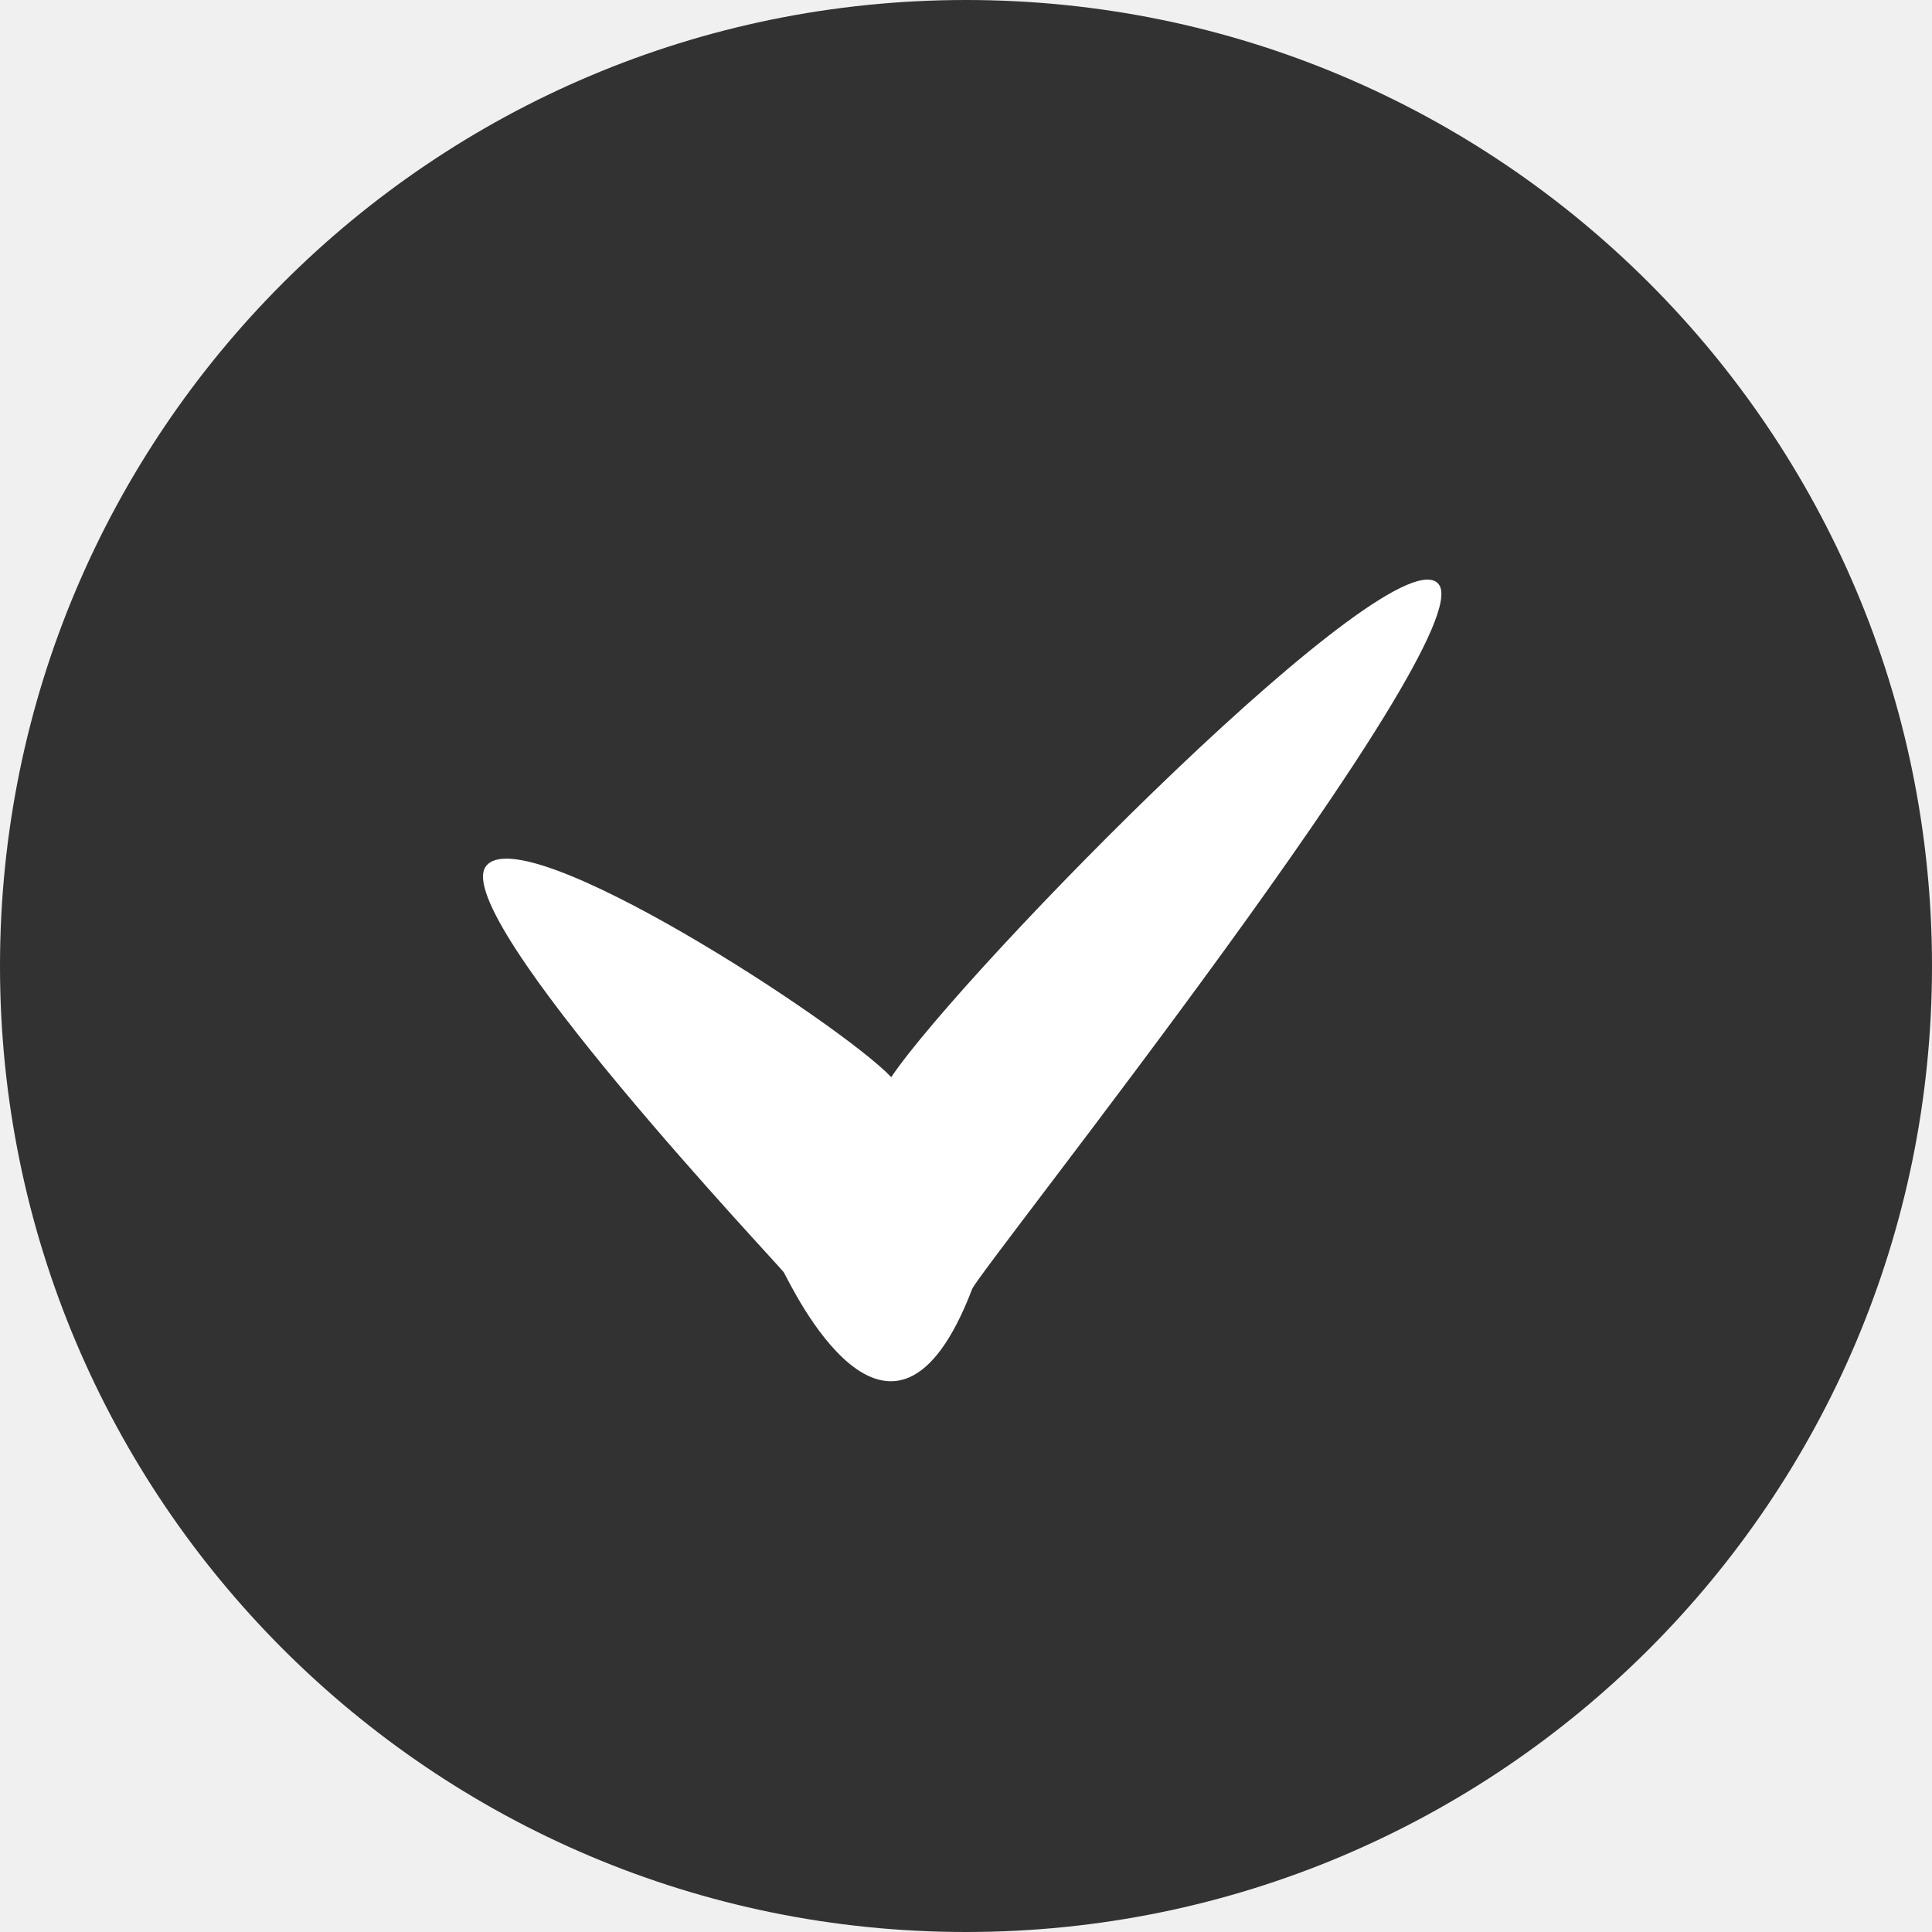
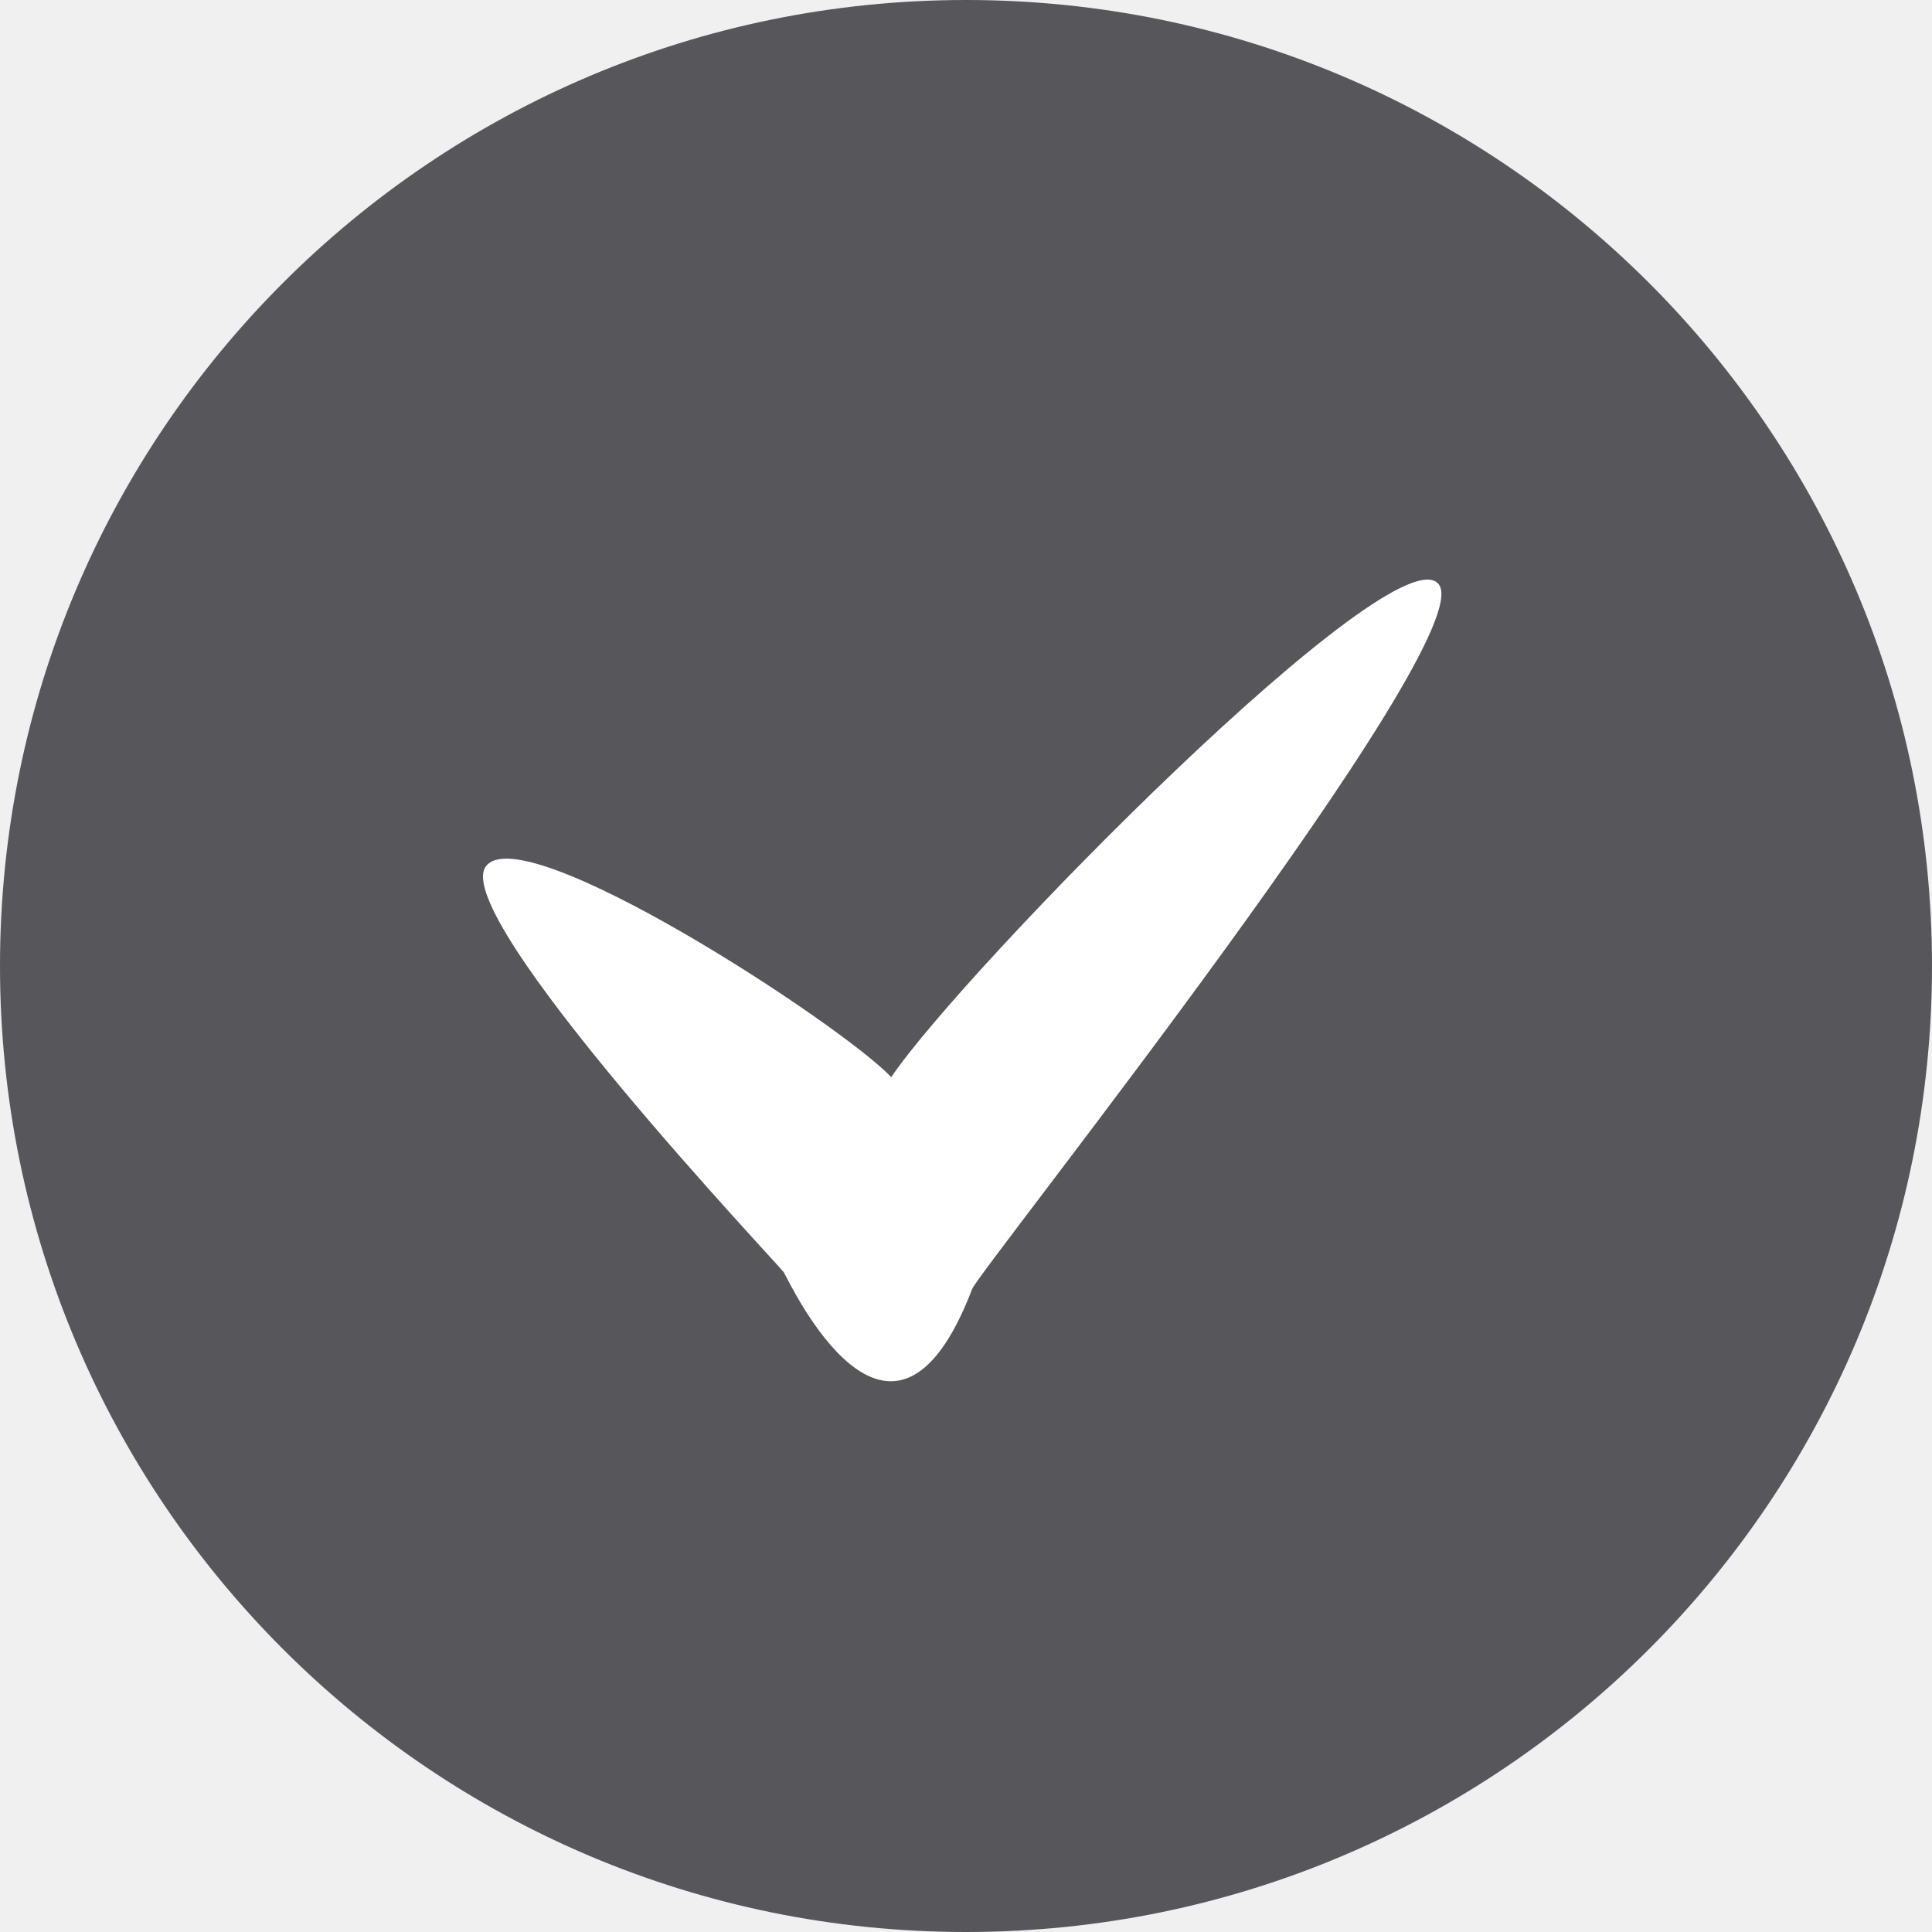
<svg xmlns="http://www.w3.org/2000/svg" width="60" height="60" viewBox="0 0 60 60">
-   <g fill="none" fill-rule="nonzero">
-     <circle cx="30" cy="30" r="30" fill="#333232" />
+   <g fill="none">
+     <circle cx="30" cy="30" r="30" fill="#57565B" />
    <path fill="#FFF" d="M44.687 18.154c1.3 1.753-14.27 21.284-14.496 21.878-2.514 6.57-5.646-.171-5.85-.52-.09-.158-10.393-11.044-9.253-12.605 1.14-1.56 11.037 4.9 12.59 6.545 2.241-3.324 15.71-17.051 17.01-15.298z" />
  </g>
</svg>
